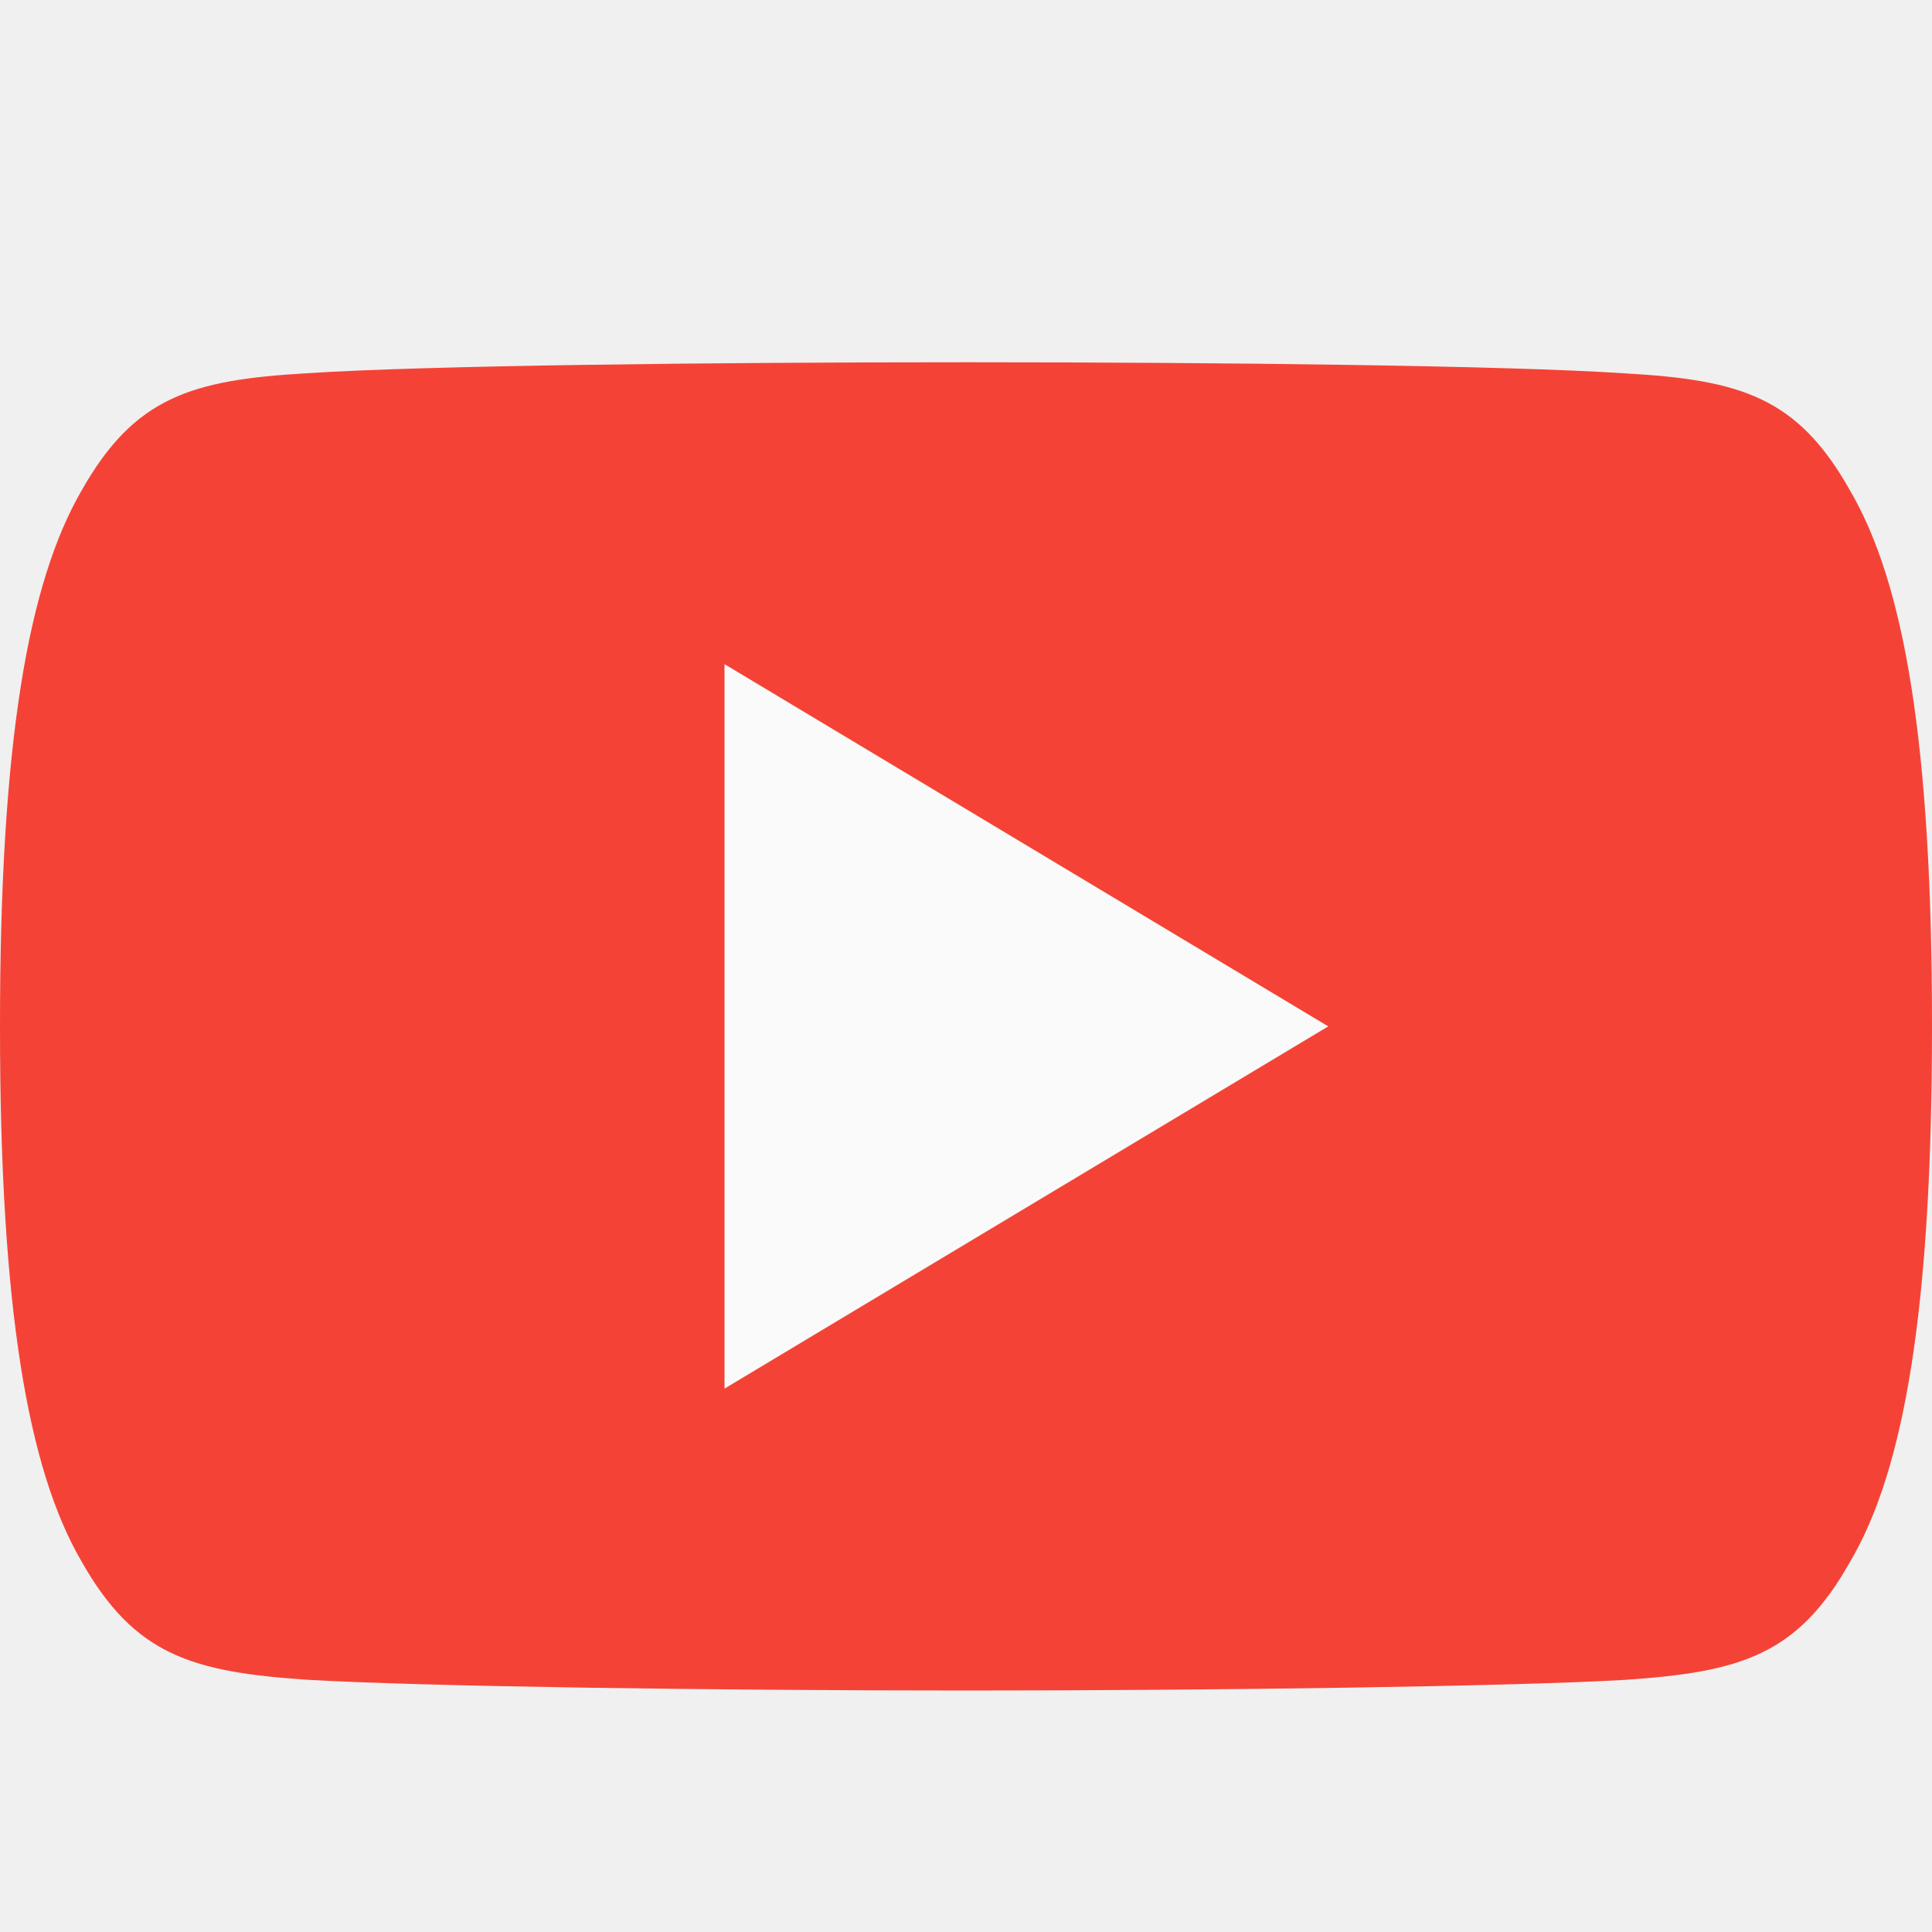
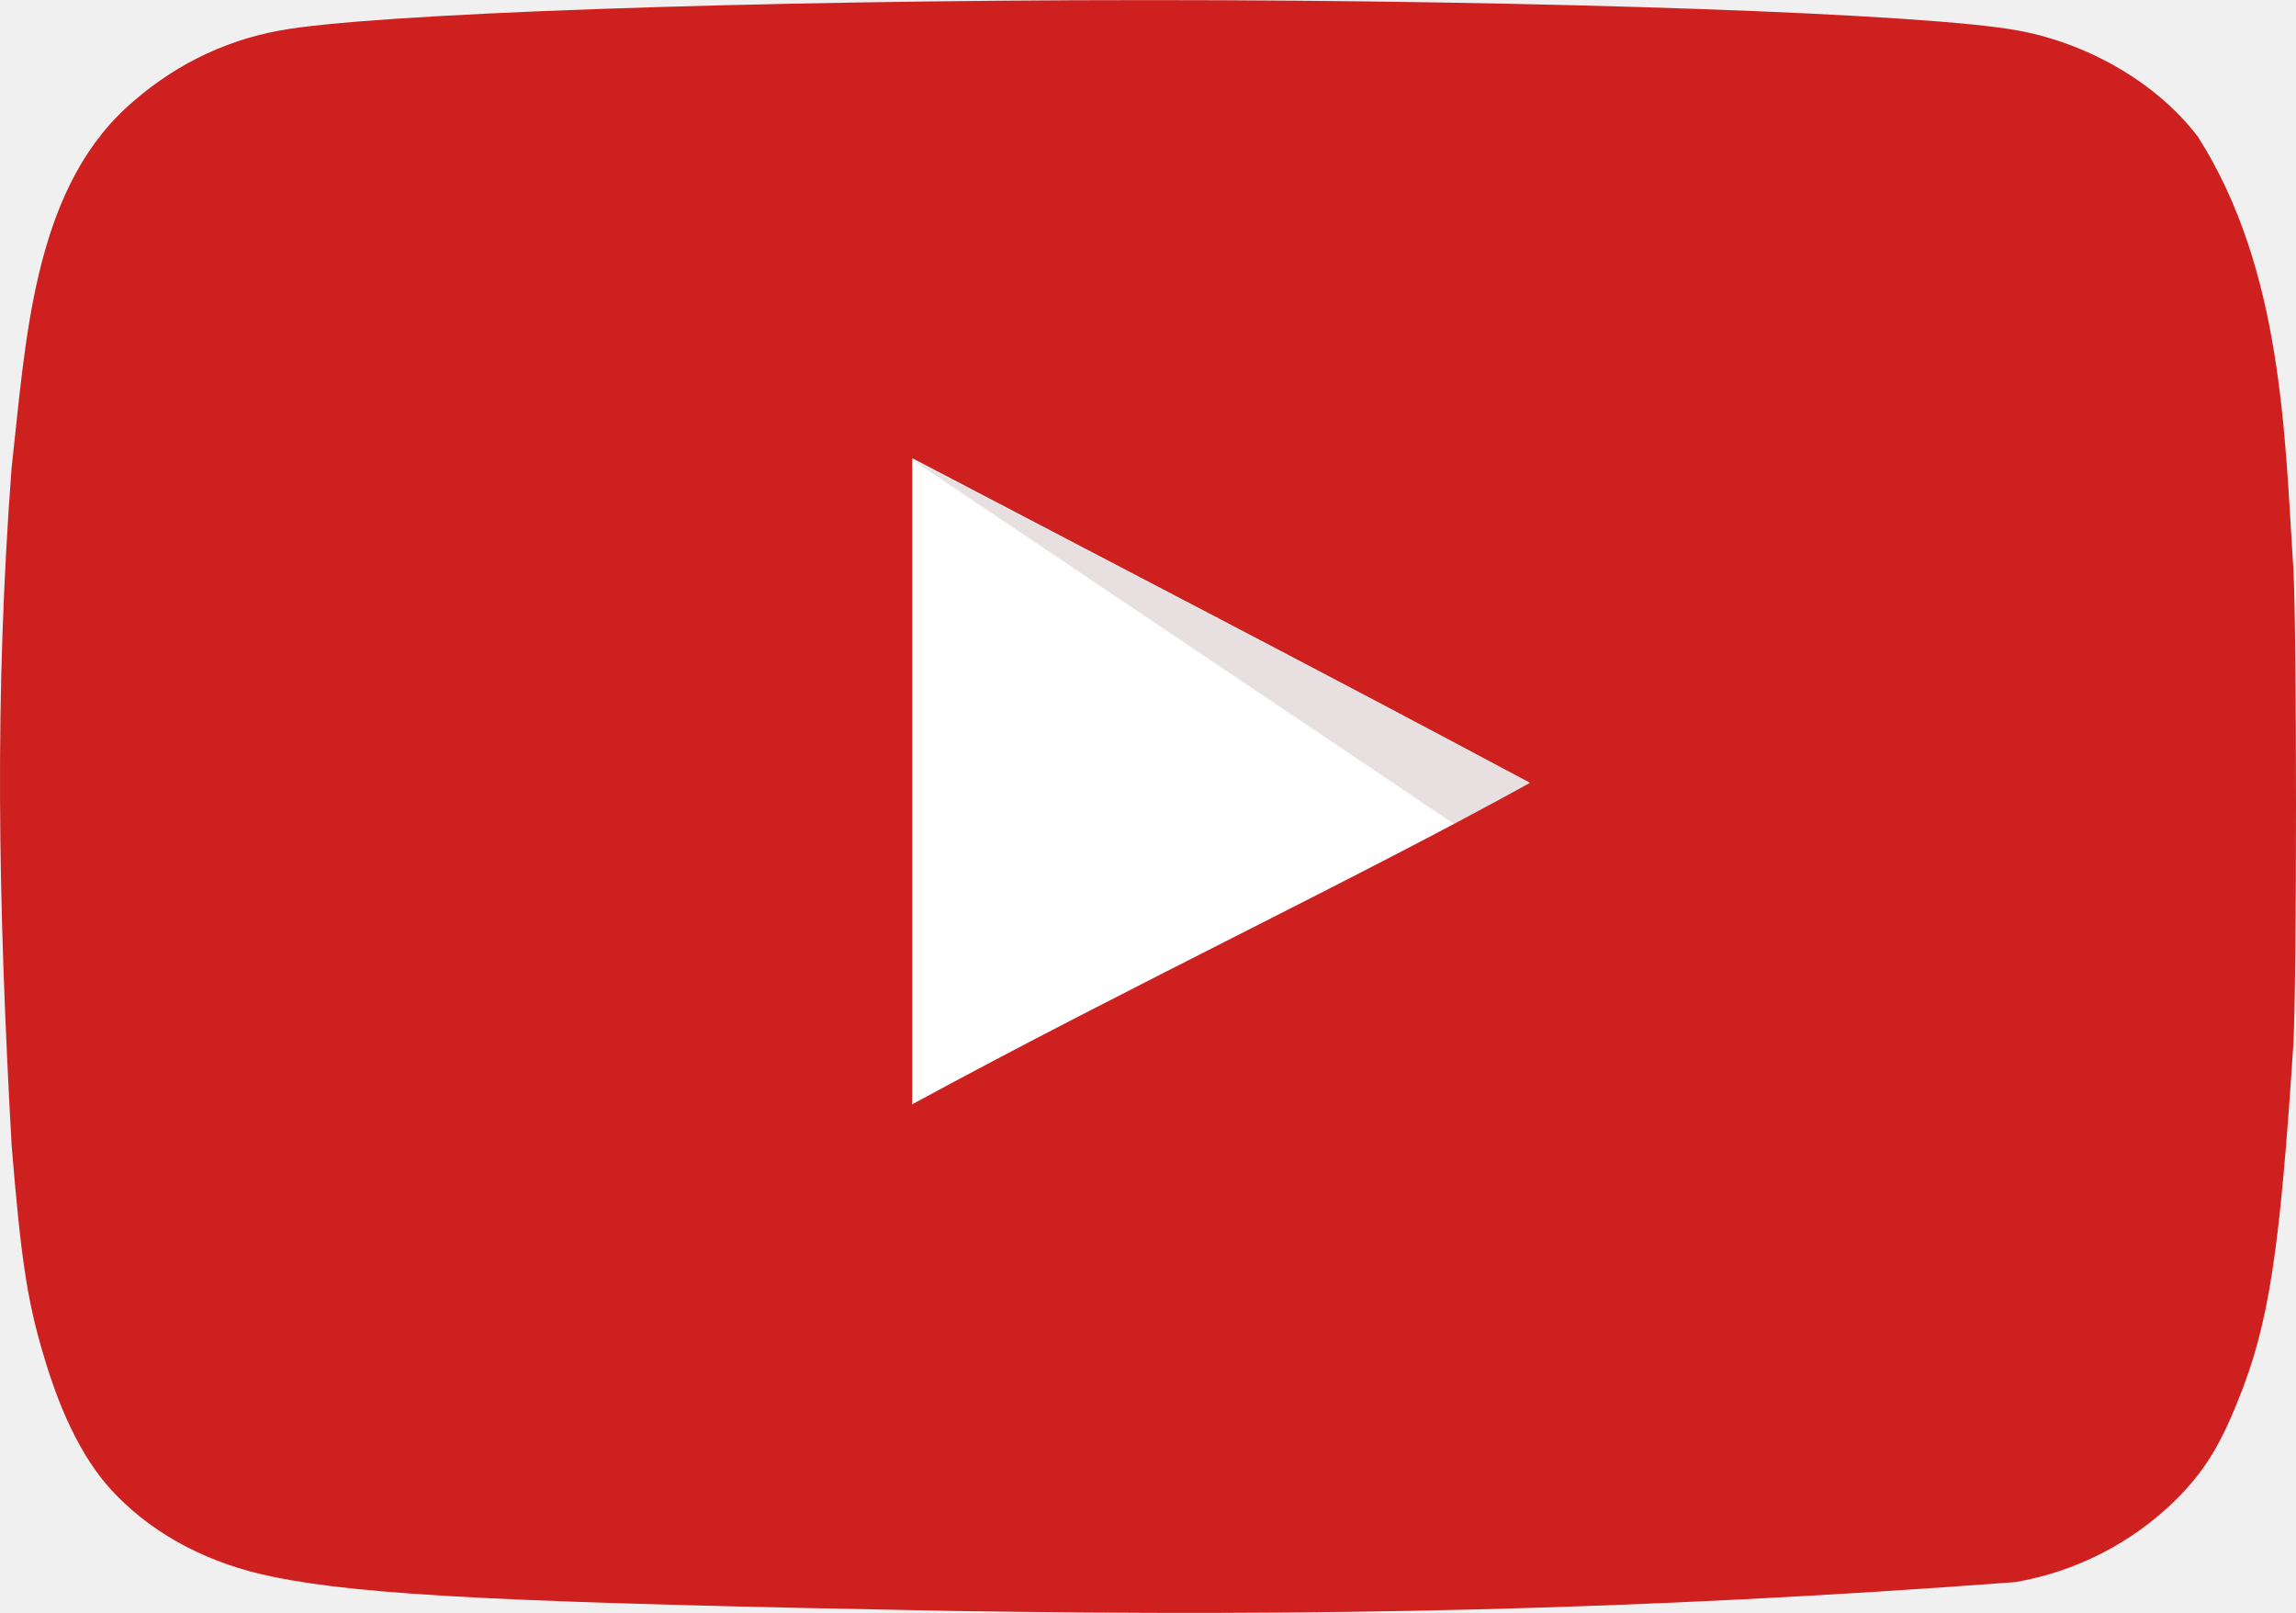
- <svg xmlns="http://www.w3.org/2000/svg" viewBox="0 0 16 16">
-   <g fill-rule="evenodd" clip-rule="evenodd">
-     <path fill="#F44336" d="M15.32 4.06c-.434-.772-.905-.914-1.864-.968C12.498 3.027 10.089 3 8.002 3c-2.091 0-4.501.027-5.458.091-.957.055-1.429.196-1.867.969C.23 4.831 0 6.159 0 8.497v.008c0 2.328.23 3.666.677 4.429.438.772.909.912 1.866.977.958.056 3.368.089 5.459.089 2.087 0 4.496-.033 5.455-.088.959-.065 1.43-.205 1.864-.977.451-.763.679-2.101.679-4.429v-.005-.003c0-2.339-.228-3.667-.68-4.438z" />
-     <path fill="#FAFAFA" d="M6 11.5v-6l5 3z" />
-   </g>
+ <svg xmlns="http://www.w3.org/2000/svg" width="2500" height="1756" viewBox="5.368 13.434 53.9 37.855">
+   <path fill="#FFF" d="M41.272 31.81c-4.942-2.641-9.674-5.069-14.511-7.604v15.165c5.09-2.767 10.455-5.301 14.532-7.561h-.021z" />
+   <path fill="#E8E0E0" d="M41.272 31.81c-4.942-2.641-14.511-7.604-14.511-7.604l12.758 8.575c.001 0-2.324 1.289 1.753-.971z" />
+   <path fill="#CD201F" d="M27.691 51.242c-10.265-.189-13.771-.359-15.926-.803-1.458-.295-2.725-.95-3.654-1.9-.718-.719-1.289-1.816-1.732-3.338-.38-1.268-.528-2.323-.739-4.9-.323-5.816-.4-10.571 0-15.884.33-2.934.49-6.417 2.682-8.449 1.035-.951 2.239-1.563 3.591-1.816 2.112-.401 11.11-.718 20.425-.718 9.294 0 18.312.317 20.426.718 1.689.317 3.273 1.267 4.203 2.492 2 3.146 2.035 7.058 2.238 10.118.084 1.458.084 9.737 0 11.195-.316 4.836-.57 6.547-1.288 8.321-.444 1.12-.823 1.711-1.479 2.366a7.085 7.085 0 0 1-3.76 1.922c-8.883.668-16.426.813-24.987.676zM41.294 31.81c-4.942-2.641-9.674-5.09-14.511-7.625v15.166c5.09-2.767 10.456-5.302 14.532-7.562l-.021.021z" />
</svg>
